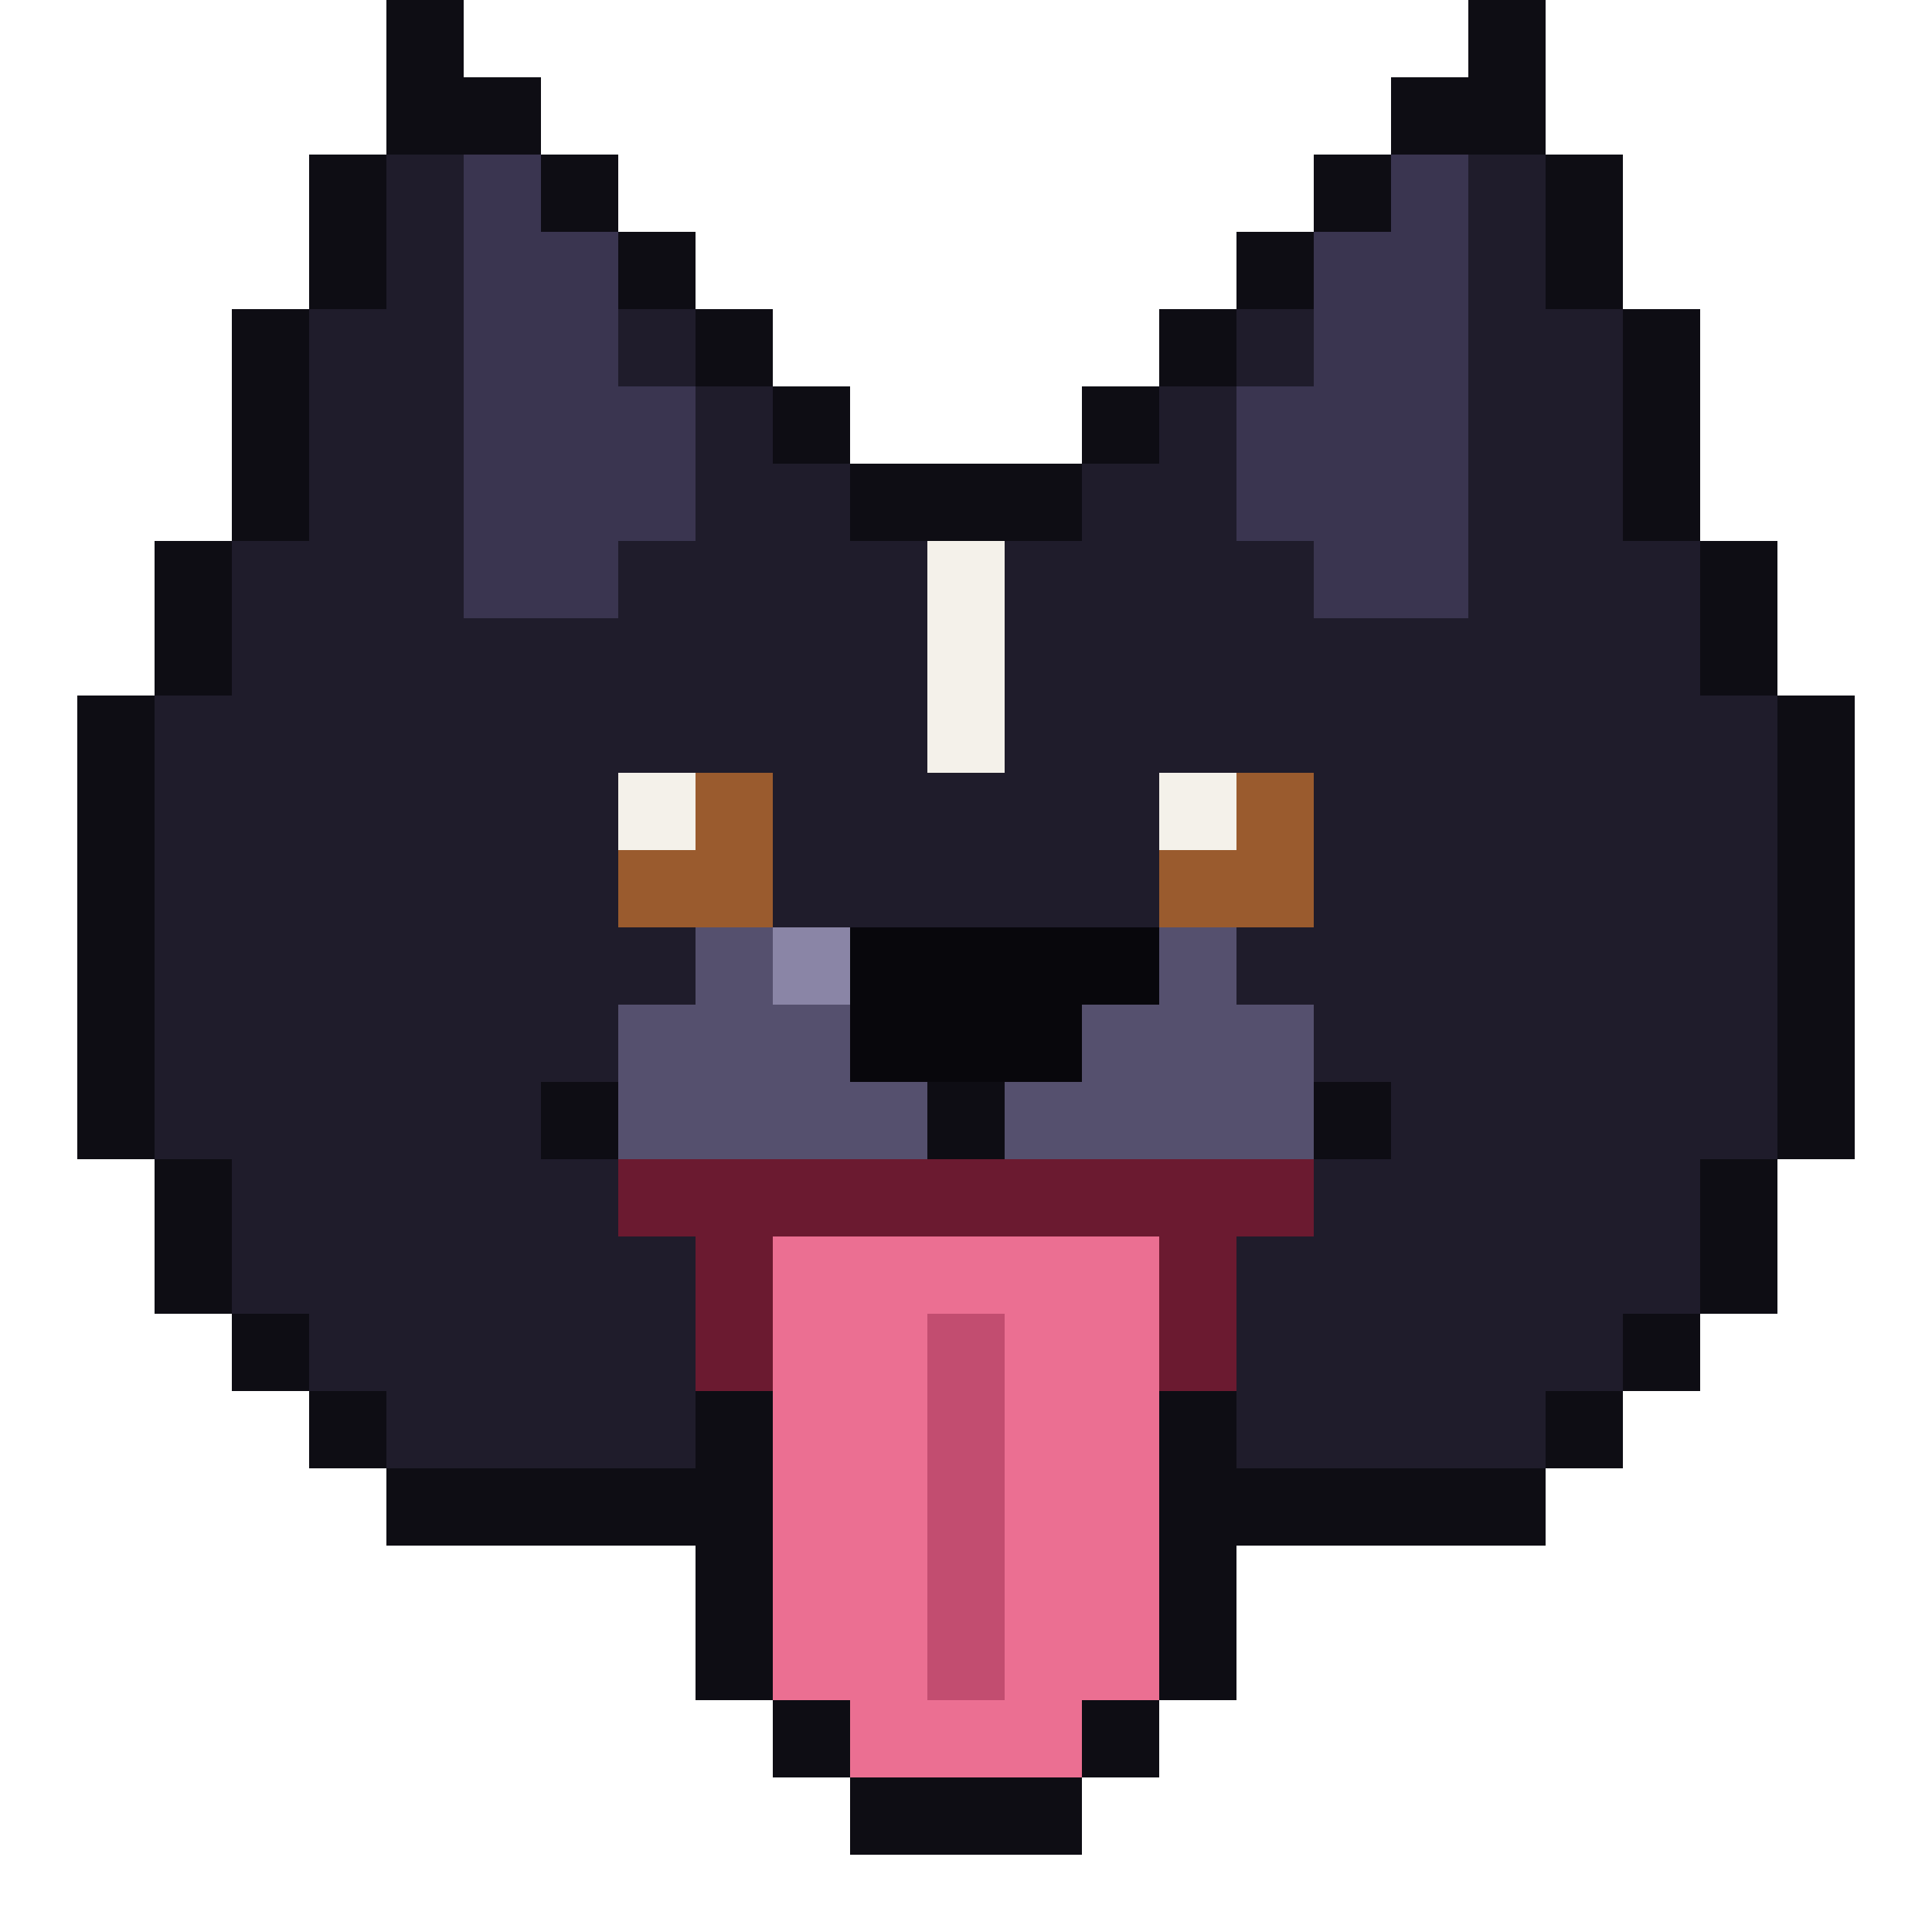
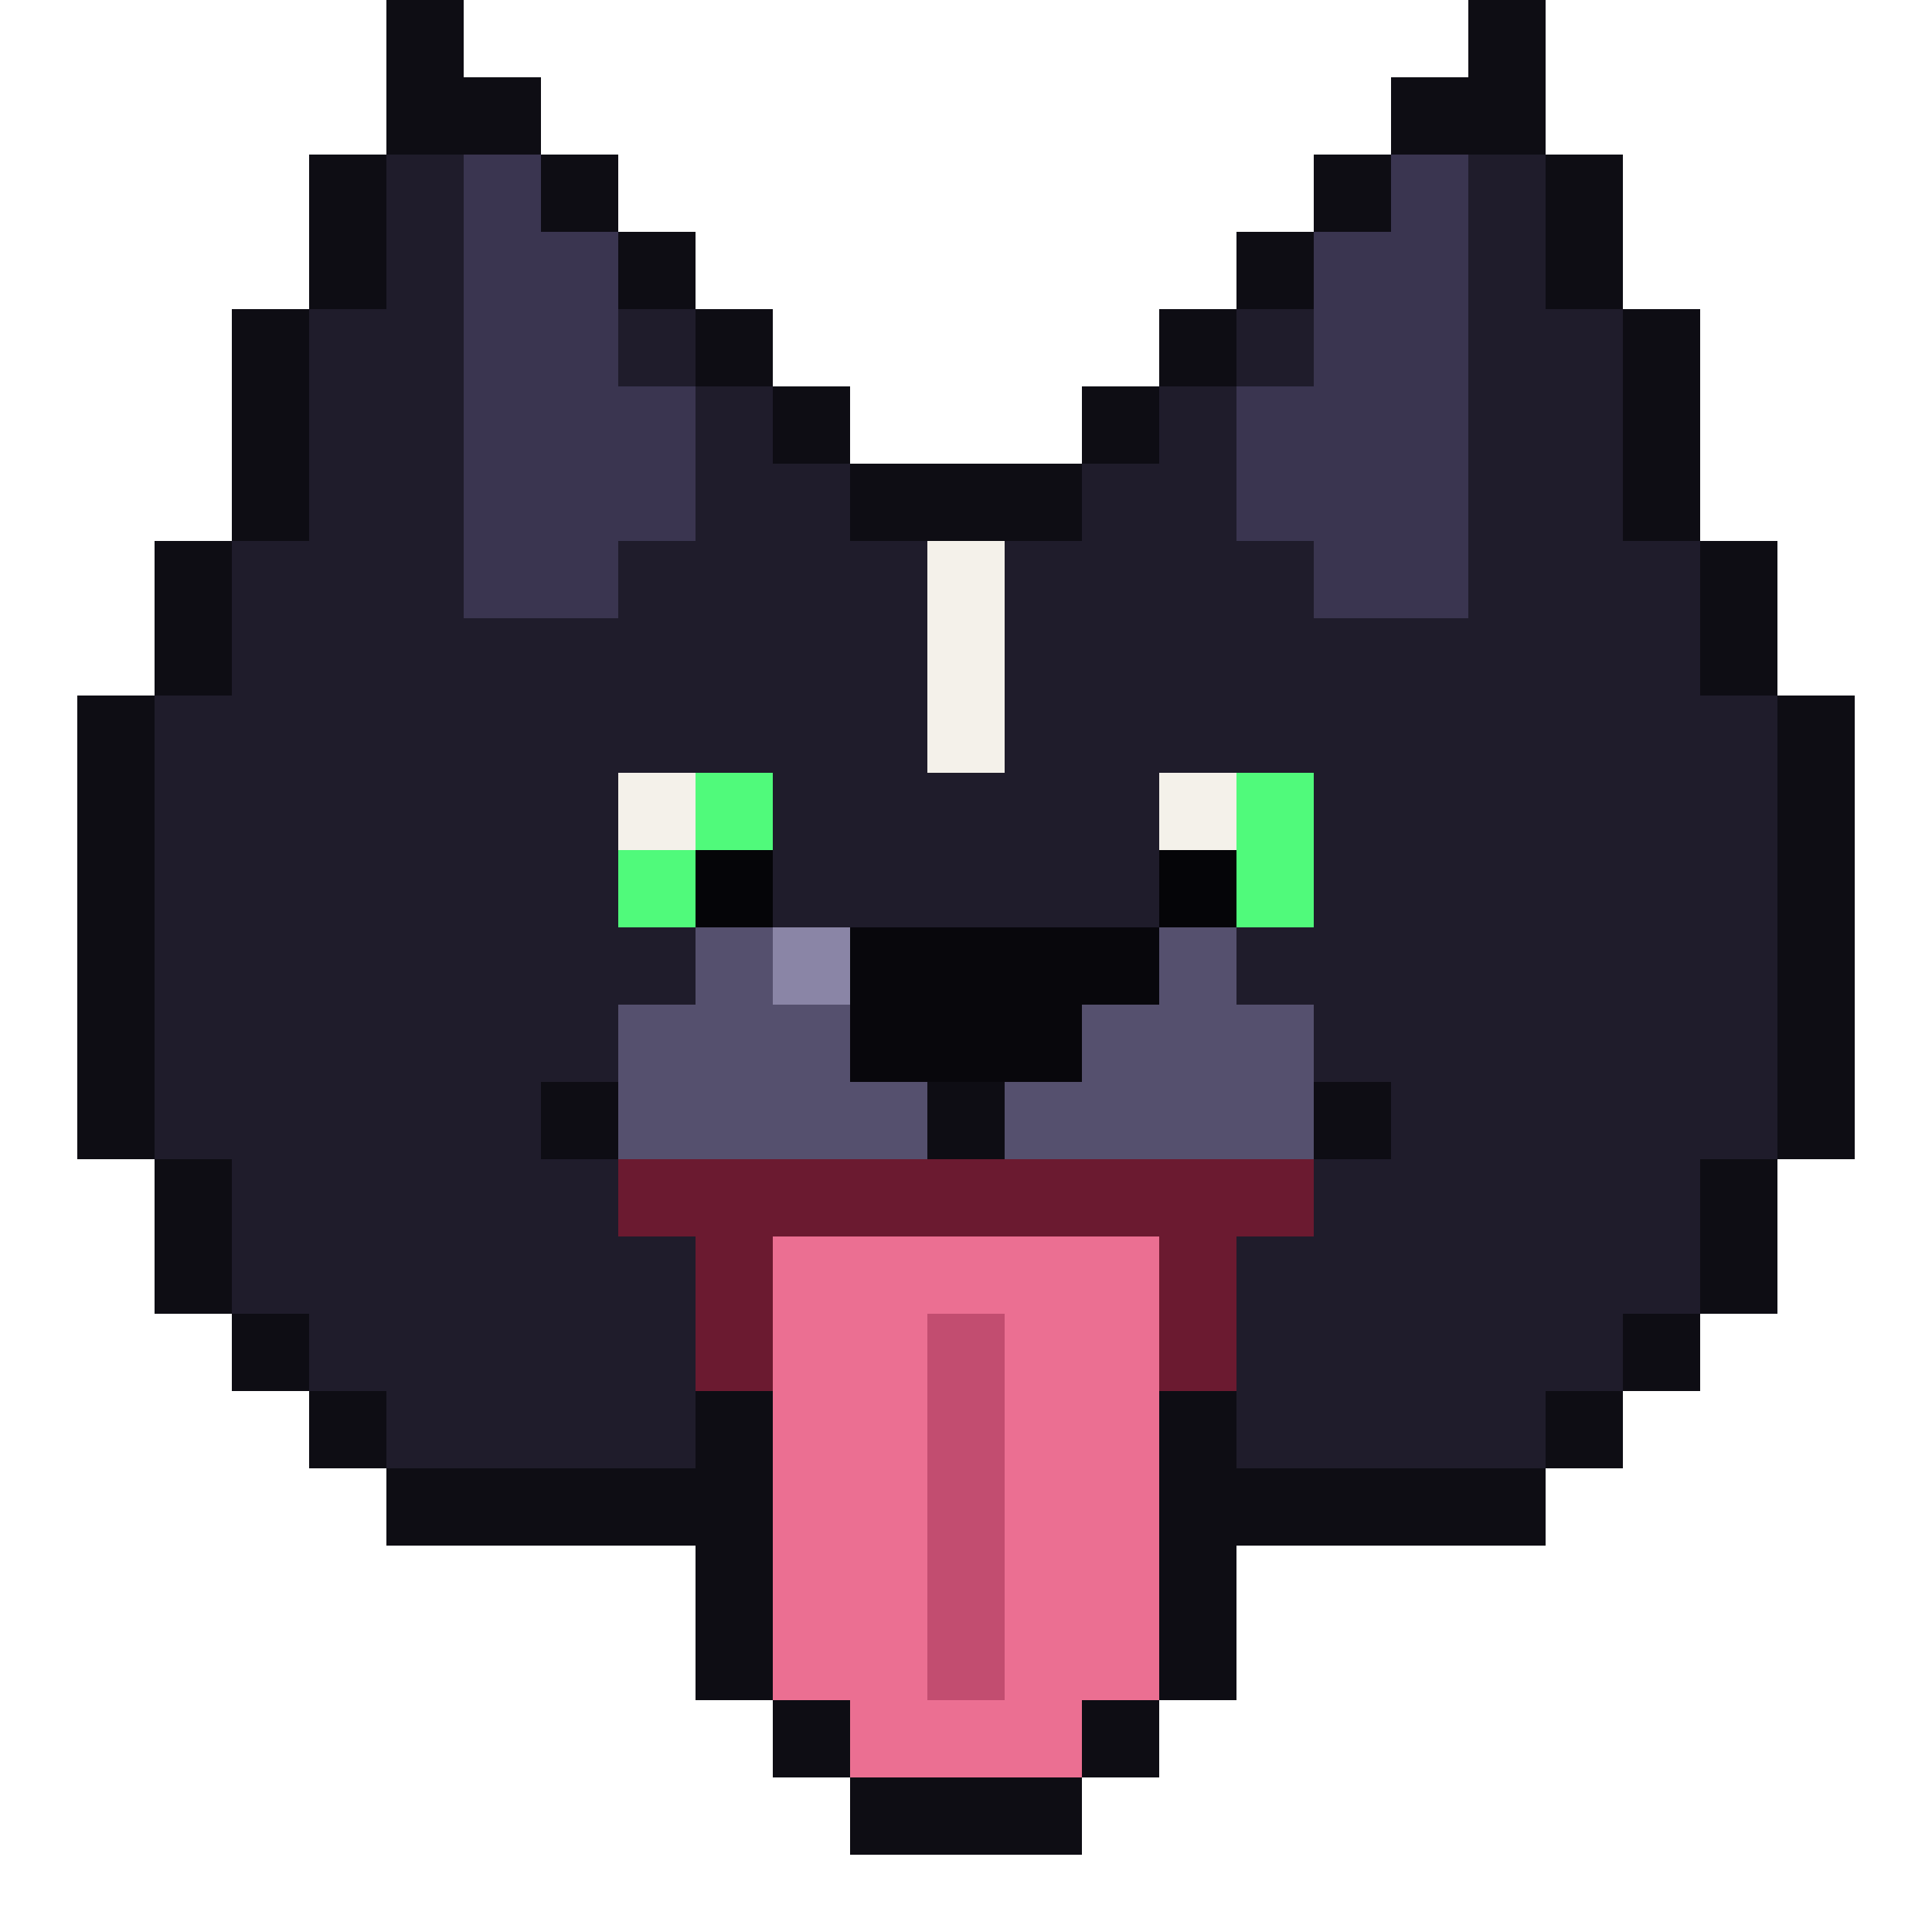
<svg xmlns="http://www.w3.org/2000/svg" viewBox="0 0 25 25" width="25" height="25" shape-rendering="crispEdges">
  <rect x="5" y="0" width="1" height="1" fill="#0e0d14" />
  <rect x="19" y="0" width="1" height="1" fill="#0e0d14" />
  <rect x="5" y="1" width="2" height="1" fill="#0e0d14" />
  <rect x="18" y="1" width="2" height="1" fill="#0e0d14" />
  <rect x="4" y="2" width="1" height="1" fill="#0e0d14" />
  <rect x="5" y="2" width="1" height="1" fill="#1f1c2b" />
  <rect x="6" y="2" width="1" height="1" fill="#3a3550" />
  <rect x="7" y="2" width="1" height="1" fill="#0e0d14" />
  <rect x="17" y="2" width="1" height="1" fill="#0e0d14" />
  <rect x="18" y="2" width="1" height="1" fill="#3a3550" />
  <rect x="19" y="2" width="1" height="1" fill="#1f1c2b" />
  <rect x="20" y="2" width="1" height="1" fill="#0e0d14" />
  <rect x="4" y="3" width="1" height="1" fill="#0e0d14" />
  <rect x="5" y="3" width="1" height="1" fill="#1f1c2b" />
  <rect x="6" y="3" width="2" height="1" fill="#3a3550" />
  <rect x="8" y="3" width="1" height="1" fill="#0e0d14" />
  <rect x="16" y="3" width="1" height="1" fill="#0e0d14" />
  <rect x="17" y="3" width="2" height="1" fill="#3a3550" />
  <rect x="19" y="3" width="1" height="1" fill="#1f1c2b" />
  <rect x="20" y="3" width="1" height="1" fill="#0e0d14" />
  <rect x="3" y="4" width="1" height="1" fill="#0e0d14" />
  <rect x="4" y="4" width="2" height="1" fill="#1f1c2b" />
  <rect x="6" y="4" width="2" height="1" fill="#3a3550" />
  <rect x="8" y="4" width="1" height="1" fill="#1f1c2b" />
  <rect x="9" y="4" width="1" height="1" fill="#0e0d14" />
  <rect x="15" y="4" width="1" height="1" fill="#0e0d14" />
  <rect x="16" y="4" width="1" height="1" fill="#1f1c2b" />
  <rect x="17" y="4" width="2" height="1" fill="#3a3550" />
  <rect x="19" y="4" width="2" height="1" fill="#1f1c2b" />
  <rect x="21" y="4" width="1" height="1" fill="#0e0d14" />
  <rect x="3" y="5" width="1" height="1" fill="#0e0d14" />
  <rect x="4" y="5" width="2" height="1" fill="#1f1c2b" />
  <rect x="6" y="5" width="3" height="1" fill="#3a3550" />
  <rect x="9" y="5" width="1" height="1" fill="#1f1c2b" />
  <rect x="10" y="5" width="1" height="1" fill="#0e0d14" />
  <rect x="14" y="5" width="1" height="1" fill="#0e0d14" />
  <rect x="15" y="5" width="1" height="1" fill="#1f1c2b" />
  <rect x="16" y="5" width="3" height="1" fill="#3a3550" />
  <rect x="19" y="5" width="2" height="1" fill="#1f1c2b" />
  <rect x="21" y="5" width="1" height="1" fill="#0e0d14" />
  <rect x="3" y="6" width="1" height="1" fill="#0e0d14" />
  <rect x="4" y="6" width="2" height="1" fill="#1f1c2b" />
  <rect x="6" y="6" width="3" height="1" fill="#3a3550" />
  <rect x="9" y="6" width="2" height="1" fill="#1f1c2b" />
  <rect x="11" y="6" width="3" height="1" fill="#0e0d14" />
  <rect x="14" y="6" width="2" height="1" fill="#1f1c2b" />
  <rect x="16" y="6" width="3" height="1" fill="#3a3550" />
  <rect x="19" y="6" width="2" height="1" fill="#1f1c2b" />
  <rect x="21" y="6" width="1" height="1" fill="#0e0d14" />
  <rect x="2" y="7" width="1" height="1" fill="#0e0d14" />
  <rect x="3" y="7" width="3" height="1" fill="#1f1c2b" />
  <rect x="6" y="7" width="2" height="1" fill="#3a3550" />
  <rect x="8" y="7" width="4" height="1" fill="#1f1c2b" />
  <rect x="12" y="7" width="1" height="1" fill="#f4f1ea" />
  <rect x="13" y="7" width="4" height="1" fill="#1f1c2b" />
  <rect x="17" y="7" width="2" height="1" fill="#3a3550" />
  <rect x="19" y="7" width="3" height="1" fill="#1f1c2b" />
  <rect x="22" y="7" width="1" height="1" fill="#0e0d14" />
  <rect x="2" y="8" width="1" height="1" fill="#0e0d14" />
  <rect x="3" y="8" width="9" height="1" fill="#1f1c2b" />
  <rect x="12" y="8" width="1" height="1" fill="#f4f1ea" />
  <rect x="13" y="8" width="9" height="1" fill="#1f1c2b" />
  <rect x="22" y="8" width="1" height="1" fill="#0e0d14" />
  <rect x="1" y="9" width="1" height="1" fill="#0e0d14" />
  <rect x="2" y="9" width="10" height="1" fill="#1f1c2b" />
  <rect x="12" y="9" width="1" height="1" fill="#f4f1ea" />
  <rect x="13" y="9" width="10" height="1" fill="#1f1c2b" />
  <rect x="23" y="9" width="1" height="1" fill="#0e0d14" />
  <rect x="1" y="10" width="1" height="1" fill="#0e0d14" />
  <rect x="2" y="10" width="6" height="1" fill="#1f1c2b" />
  <rect x="8" y="10" width="1" height="1" fill="#f4f1ea" />
-   <rect x="9" y="10" width="1" height="1" fill="#9a5b2e" />
+   <rect x="9" y="10" width="1" height="1" fill="#50FA7B" />
  <rect x="10" y="10" width="5" height="1" fill="#1f1c2b" />
  <rect x="15" y="10" width="1" height="1" fill="#f4f1ea" />
-   <rect x="16" y="10" width="1" height="1" fill="#9a5b2e" />
+   <rect x="16" y="10" width="1" height="1" fill="#50FA7B" />
  <rect x="17" y="10" width="6" height="1" fill="#1f1c2b" />
  <rect x="23" y="10" width="1" height="1" fill="#0e0d14" />
  <rect x="1" y="11" width="1" height="1" fill="#0e0d14" />
  <rect x="2" y="11" width="6" height="1" fill="#1f1c2b" />
-   <rect x="8" y="11" width="2" height="1" fill="#9a5b2e" />
+   <rect x="8" y="11" width="1" height="1" fill="#50FA7B" />
+   <rect x="9" y="11" width="1" height="1" fill="#050508" />
  <rect x="10" y="11" width="5" height="1" fill="#1f1c2b" />
-   <rect x="15" y="11" width="2" height="1" fill="#9a5b2e" />
+   <rect x="15" y="11" width="1" height="1" fill="#050508" />
+   <rect x="16" y="11" width="1" height="1" fill="#50FA7B" />
  <rect x="17" y="11" width="6" height="1" fill="#1f1c2b" />
  <rect x="23" y="11" width="1" height="1" fill="#0e0d14" />
  <rect x="1" y="12" width="1" height="1" fill="#0e0d14" />
  <rect x="2" y="12" width="7" height="1" fill="#1f1c2b" />
  <rect x="9" y="12" width="1" height="1" fill="#55506e" />
  <rect x="10" y="12" width="1" height="1" fill="#8a85a6" />
  <rect x="11" y="12" width="4" height="1" fill="#08070c" />
  <rect x="15" y="12" width="1" height="1" fill="#55506e" />
  <rect x="16" y="12" width="7" height="1" fill="#1f1c2b" />
  <rect x="23" y="12" width="1" height="1" fill="#0e0d14" />
  <rect x="1" y="13" width="1" height="1" fill="#0e0d14" />
  <rect x="2" y="13" width="6" height="1" fill="#1f1c2b" />
  <rect x="8" y="13" width="3" height="1" fill="#55506e" />
  <rect x="11" y="13" width="3" height="1" fill="#08070c" />
  <rect x="14" y="13" width="3" height="1" fill="#55506e" />
  <rect x="17" y="13" width="6" height="1" fill="#1f1c2b" />
  <rect x="23" y="13" width="1" height="1" fill="#0e0d14" />
  <rect x="1" y="14" width="1" height="1" fill="#0e0d14" />
  <rect x="2" y="14" width="5" height="1" fill="#1f1c2b" />
  <rect x="7" y="14" width="1" height="1" fill="#0e0d14" />
  <rect x="8" y="14" width="4" height="1" fill="#55506e" />
  <rect x="12" y="14" width="1" height="1" fill="#0e0d14" />
  <rect x="13" y="14" width="4" height="1" fill="#55506e" />
  <rect x="17" y="14" width="1" height="1" fill="#0e0d14" />
  <rect x="18" y="14" width="5" height="1" fill="#1f1c2b" />
  <rect x="23" y="14" width="1" height="1" fill="#0e0d14" />
  <rect x="2" y="15" width="1" height="1" fill="#0e0d14" />
  <rect x="3" y="15" width="5" height="1" fill="#1f1c2b" />
  <rect x="8" y="15" width="9" height="1" fill="#6b1a30" />
  <rect x="17" y="15" width="5" height="1" fill="#1f1c2b" />
  <rect x="22" y="15" width="1" height="1" fill="#0e0d14" />
  <rect x="2" y="16" width="1" height="1" fill="#0e0d14" />
  <rect x="3" y="16" width="6" height="1" fill="#1f1c2b" />
  <rect x="9" y="16" width="1" height="1" fill="#6b1a30" />
  <rect x="10" y="16" width="5" height="1" fill="#eb6f92" />
  <rect x="15" y="16" width="1" height="1" fill="#6b1a30" />
  <rect x="16" y="16" width="6" height="1" fill="#1f1c2b" />
  <rect x="22" y="16" width="1" height="1" fill="#0e0d14" />
  <rect x="3" y="17" width="1" height="1" fill="#0e0d14" />
  <rect x="4" y="17" width="5" height="1" fill="#1f1c2b" />
  <rect x="9" y="17" width="1" height="1" fill="#6b1a30" />
  <rect x="10" y="17" width="2" height="1" fill="#eb6f92" />
  <rect x="12" y="17" width="1" height="1" fill="#c24d70" />
  <rect x="13" y="17" width="2" height="1" fill="#eb6f92" />
  <rect x="15" y="17" width="1" height="1" fill="#6b1a30" />
  <rect x="16" y="17" width="5" height="1" fill="#1f1c2b" />
  <rect x="21" y="17" width="1" height="1" fill="#0e0d14" />
  <rect x="4" y="18" width="1" height="1" fill="#0e0d14" />
  <rect x="5" y="18" width="4" height="1" fill="#1f1c2b" />
  <rect x="9" y="18" width="1" height="1" fill="#0e0d14" />
  <rect x="10" y="18" width="2" height="1" fill="#eb6f92" />
  <rect x="12" y="18" width="1" height="1" fill="#c24d70" />
  <rect x="13" y="18" width="2" height="1" fill="#eb6f92" />
  <rect x="15" y="18" width="1" height="1" fill="#0e0d14" />
  <rect x="16" y="18" width="4" height="1" fill="#1f1c2b" />
  <rect x="20" y="18" width="1" height="1" fill="#0e0d14" />
  <rect x="5" y="19" width="5" height="1" fill="#0e0d14" />
  <rect x="10" y="19" width="2" height="1" fill="#eb6f92" />
  <rect x="12" y="19" width="1" height="1" fill="#c24d70" />
  <rect x="13" y="19" width="2" height="1" fill="#eb6f92" />
  <rect x="15" y="19" width="5" height="1" fill="#0e0d14" />
  <rect x="9" y="20" width="1" height="1" fill="#0e0d14" />
  <rect x="10" y="20" width="2" height="1" fill="#eb6f92" />
  <rect x="12" y="20" width="1" height="1" fill="#c24d70" />
  <rect x="13" y="20" width="2" height="1" fill="#eb6f92" />
  <rect x="15" y="20" width="1" height="1" fill="#0e0d14" />
  <rect x="9" y="21" width="1" height="1" fill="#0e0d14" />
  <rect x="10" y="21" width="2" height="1" fill="#eb6f92" />
  <rect x="12" y="21" width="1" height="1" fill="#c24d70" />
  <rect x="13" y="21" width="2" height="1" fill="#eb6f92" />
  <rect x="15" y="21" width="1" height="1" fill="#0e0d14" />
  <rect x="10" y="22" width="1" height="1" fill="#0e0d14" />
  <rect x="11" y="22" width="3" height="1" fill="#eb6f92" />
  <rect x="14" y="22" width="1" height="1" fill="#0e0d14" />
  <rect x="11" y="23" width="3" height="1" fill="#0e0d14" />
</svg>
